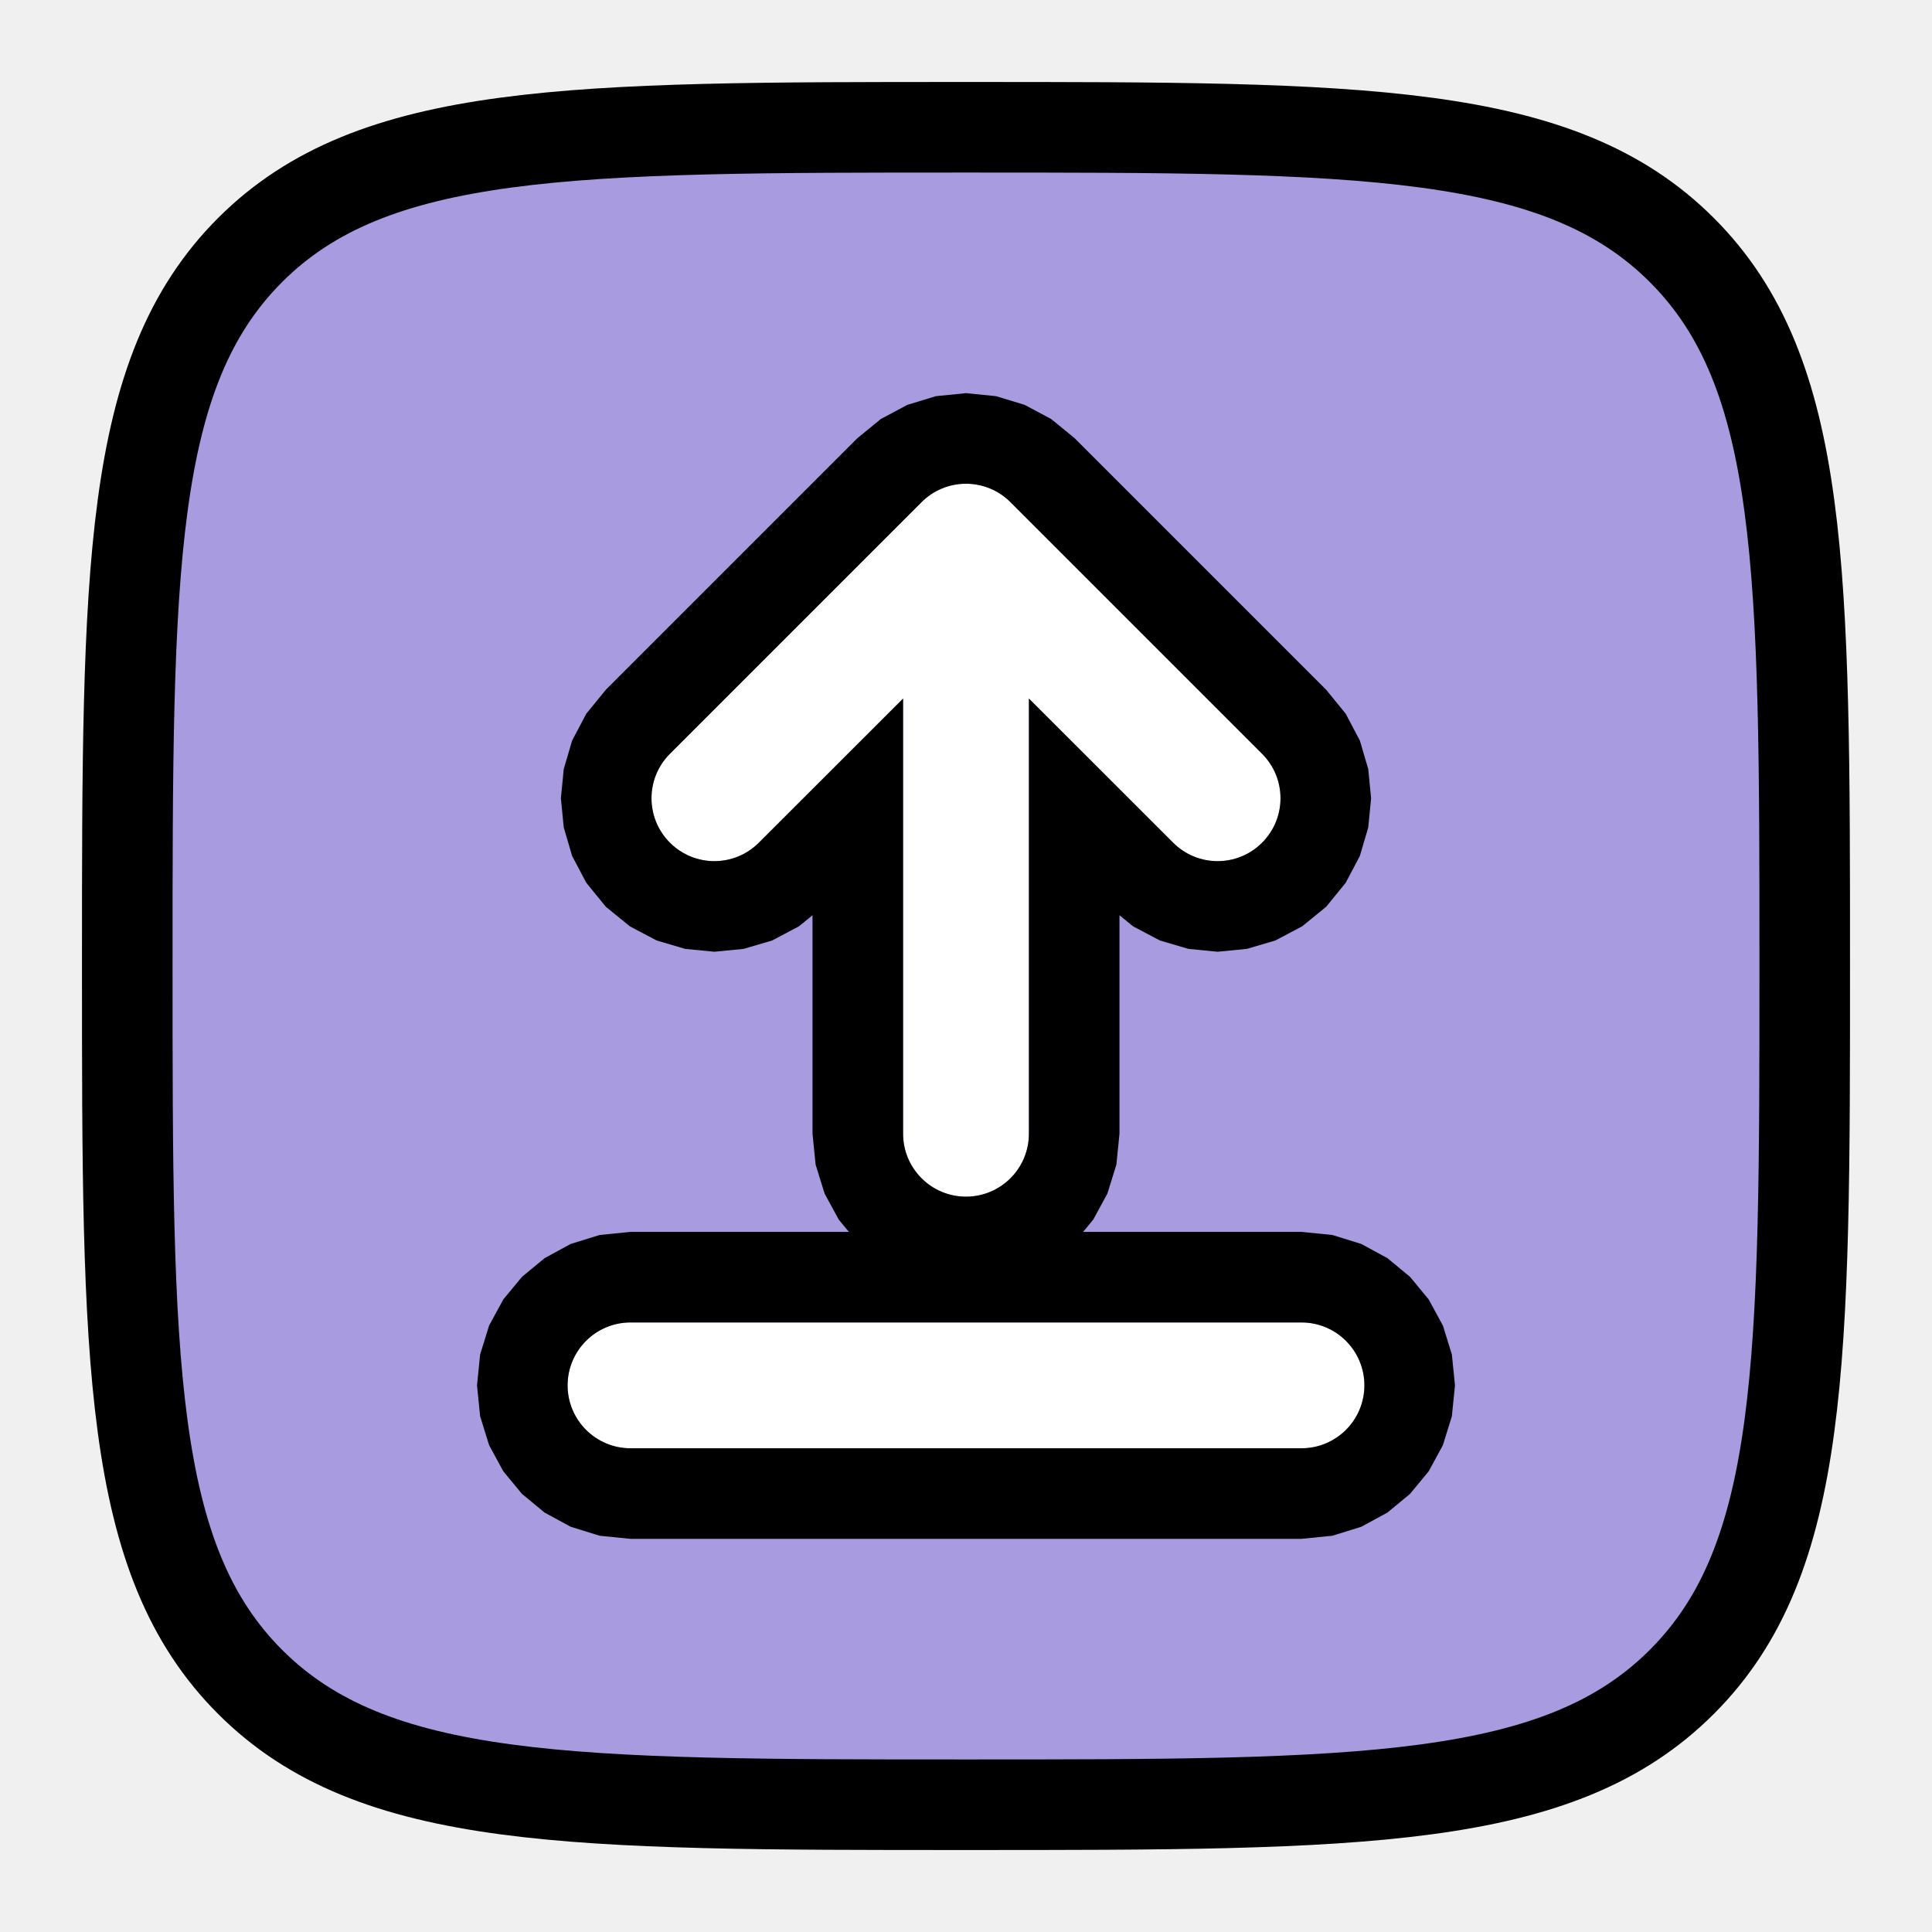
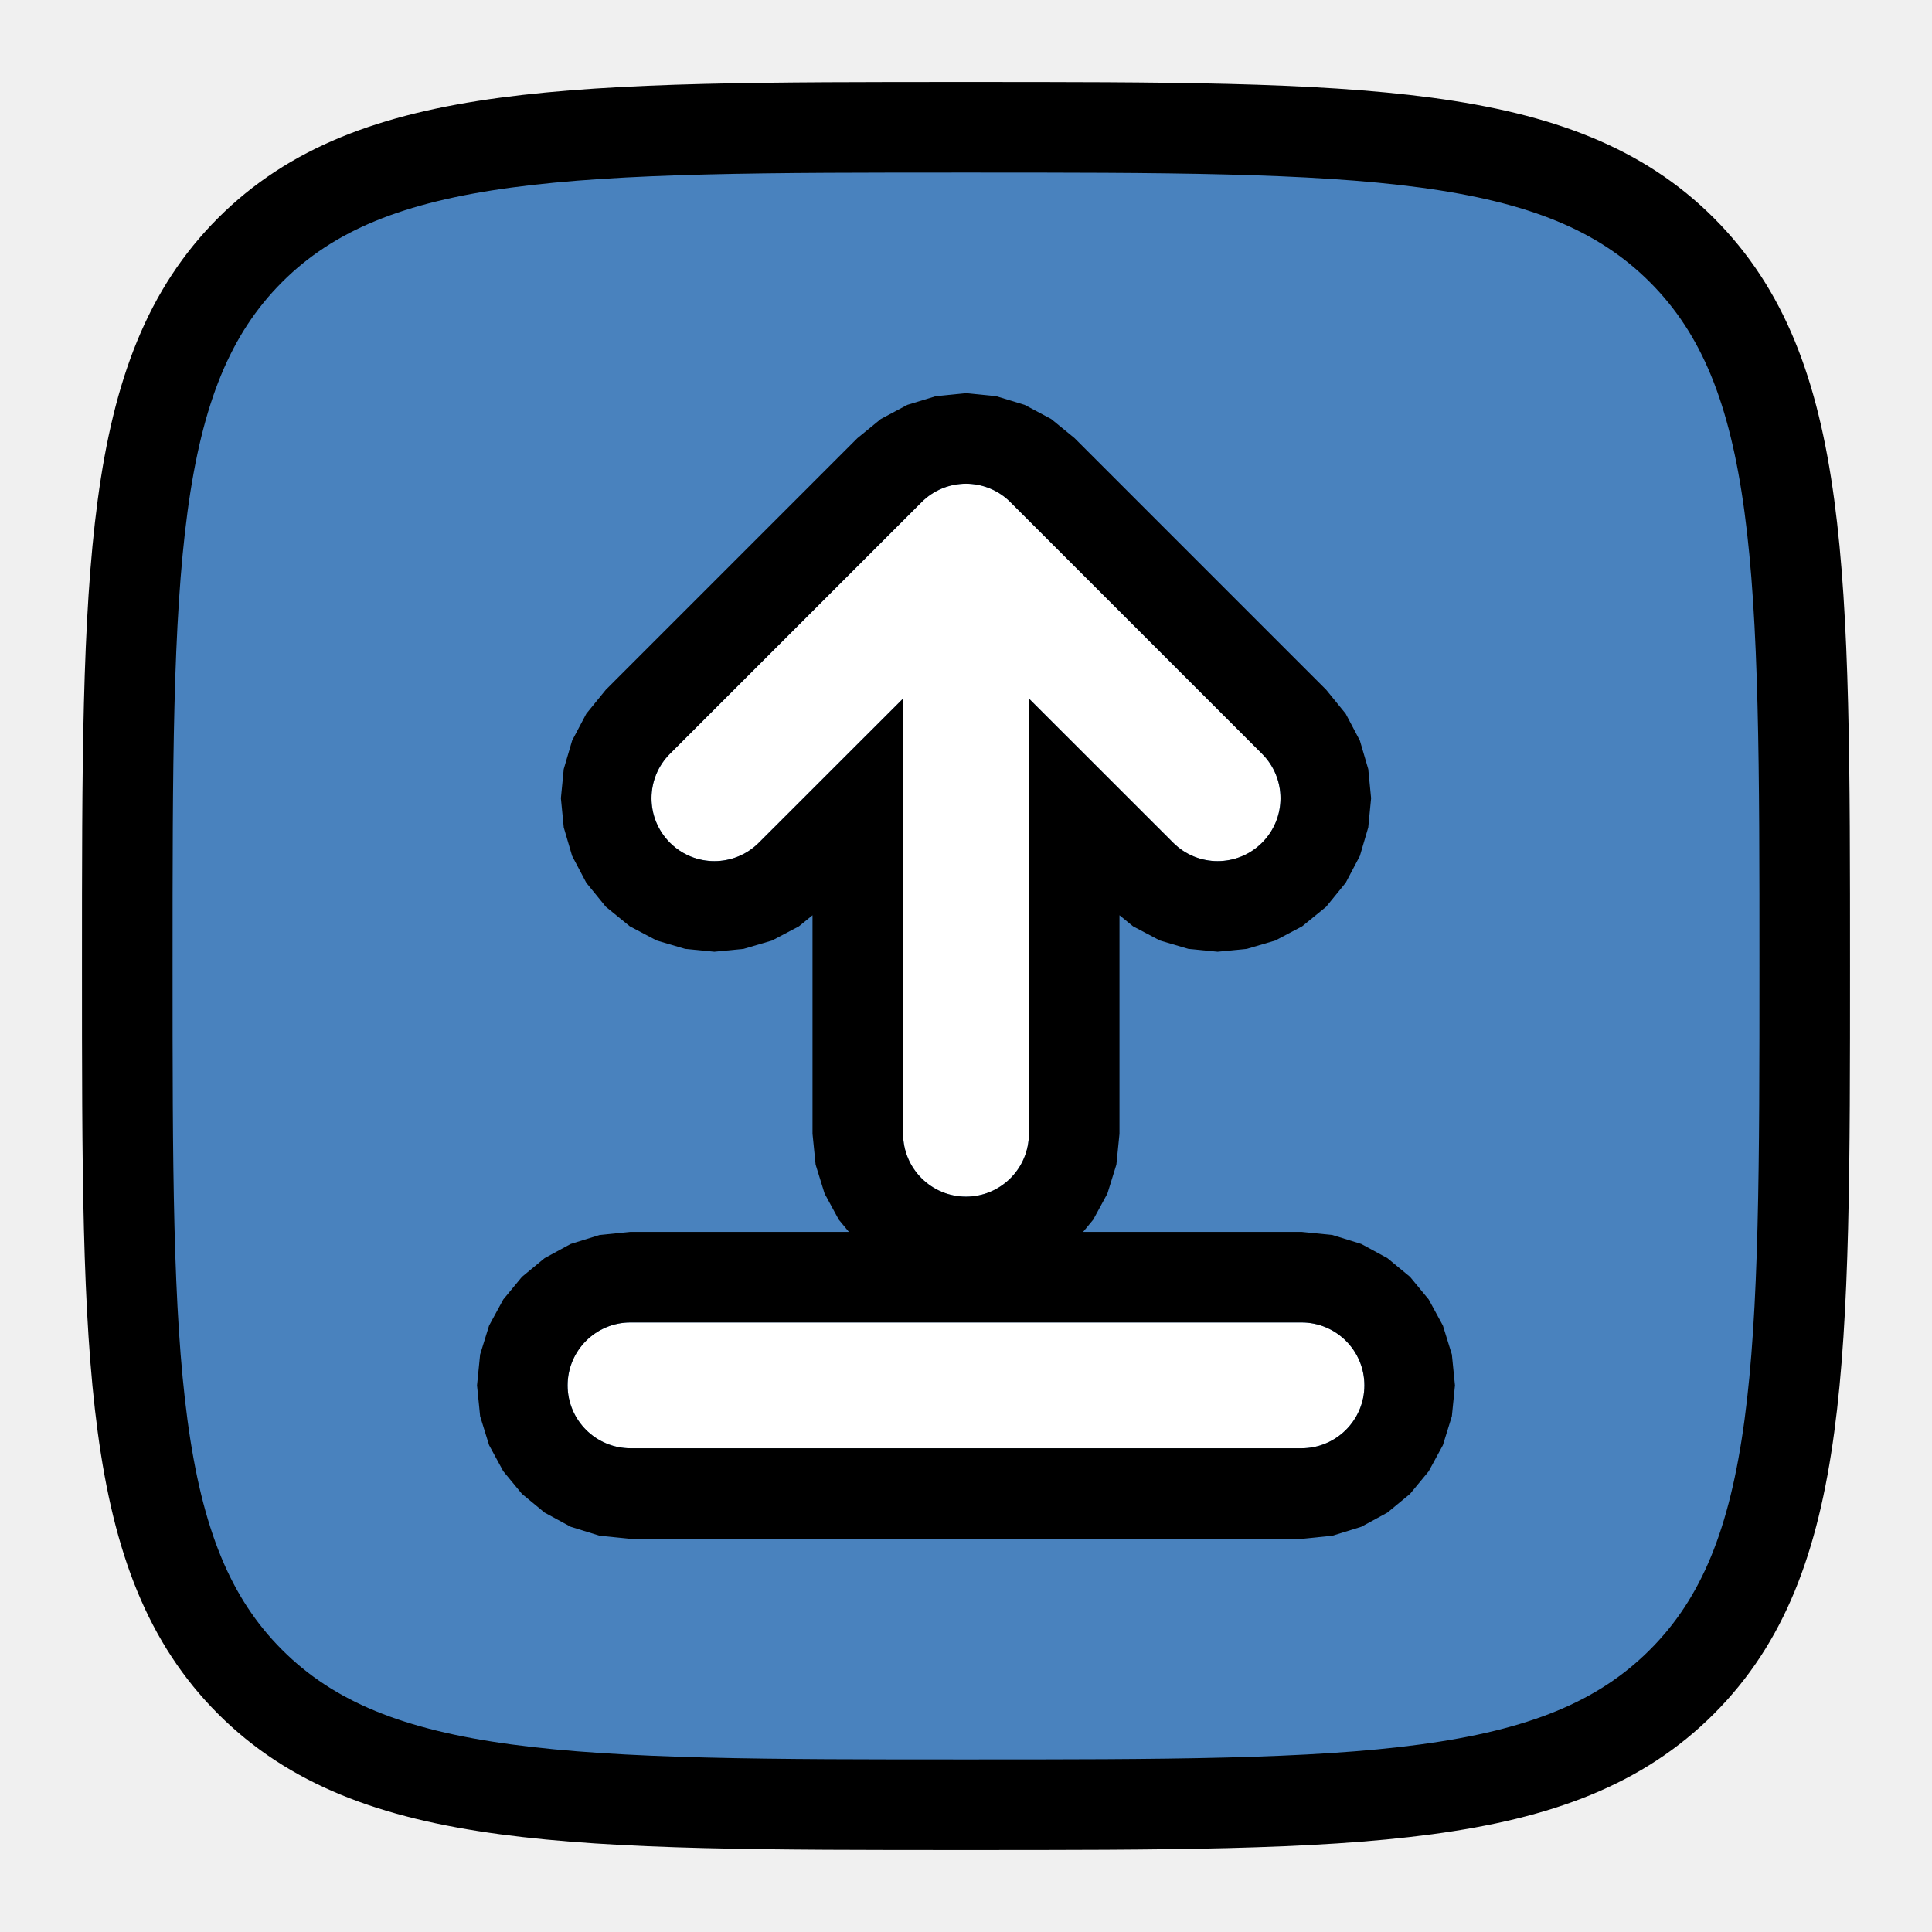
<svg xmlns="http://www.w3.org/2000/svg" width="100%" height="100%" viewBox="0 0 64 64" version="1.1" xml:space="preserve" style="fill-rule:evenodd;clip-rule:evenodd;stroke-linejoin:round;stroke-miterlimit:2;">
  <g transform="matrix(1,0,0,1,-454,-10)">
    <g id="upload" transform="matrix(1,0,0,1,34.58022,-0)">
      <g transform="matrix(0.177329,0,0,0.205729,369.6779,-62)">
        <rect x="280.506" y="349.975" width="360.911" height="311.089" style="fill:none;" />
      </g>
      <g transform="matrix(2.778397,0,0,2.778397,418.079,8.659231)">
-         <path d="M2,12C2,7.286 2,4.929 3.464,3.464C4.929,2 7.286,2 12,2C16.714,2 19.071,2 20.535,3.464C22,4.929 22,7.286 22,12C22,16.714 22,19.071 20.535,20.535C19.071,22 16.714,22 12,22C7.286,22 4.929,22 3.464,20.535C2,19.071 2,16.714 2,12Z" style="fill:rgb(169,155,224);stroke:black;stroke-width:1.08px;" />
+         <path d="M2,12C2,7.286 2,4.929 3.464,3.464C4.929,2 7.286,2 12,2C16.714,2 19.071,2 20.535,3.464C22,4.929 22,7.286 22,12C22,16.714 22,19.071 20.535,20.535C19.071,22 16.714,22 12,22C7.286,22 4.929,22 3.464,20.535C2,19.071 2,16.714 2,12Z" style="fill:rgb(73,130,190);stroke:black;stroke-width:1.08px;" />
      </g>
      <g transform="matrix(2.778397,0,0,2.778397,418.079,8.659231)">
        <path d="M8,16.25C7.586,16.25 7.25,16.586 7.25,17C7.25,17.414 7.586,17.75 8,17.75L16,17.75C16.414,17.75 16.75,17.414 16.75,17C16.75,16.586 16.414,16.25 16,16.25L8,16.25Z" style="fill:white;" />
        <path d="M8,15.17L16,15.17L16.368,15.207L16.713,15.314L17.024,15.483L17.294,15.706L17.517,15.976L17.686,16.287L17.793,16.632L17.83,17L17.793,17.368L17.686,17.713L17.517,18.024L17.294,18.294L17.024,18.517L16.713,18.686L16.368,18.793L16,18.83L8,18.83L7.632,18.793L7.287,18.686L6.976,18.517L6.706,18.294L6.483,18.024L6.314,17.713L6.207,17.368L6.17,17L6.207,16.632L6.314,16.287L6.483,15.976L6.706,15.706L6.976,15.483L7.287,15.314L7.632,15.207L8,15.17ZM8,16.25C7.586,16.25 7.25,16.586 7.25,17C7.25,17.414 7.586,17.75 8,17.75L16,17.75C16.414,17.75 16.75,17.414 16.75,17C16.75,16.586 16.414,16.25 16,16.25L8,16.25Z" />
      </g>
      <g transform="matrix(2.778397,0,0,-2.778397,418.079,67.00558)">
        <path d="M12,6.25C12.414,6.25 12.75,6.586 12.75,7L12.75,12.189L14.47,10.47C14.763,10.177 15.237,10.177 15.53,10.47C15.823,10.763 15.823,11.237 15.53,11.53L12.53,14.53C12.39,14.671 12.199,14.75 12,14.75C11.801,14.75 11.61,14.671 11.47,14.53L8.47,11.53C8.177,11.237 8.177,10.763 8.47,10.47C8.763,10.177 9.237,10.177 9.53,10.47L11.25,12.189L11.25,7C11.25,6.586 11.586,6.25 12,6.25Z" style="fill:white;" />
        <path d="M13.83,9.605L13.83,7L13.793,6.632L13.686,6.287L13.517,5.976L13.294,5.706L13.024,5.483L12.713,5.314L12.368,5.207L12,5.17L11.632,5.207L11.287,5.314L10.976,5.483L10.706,5.706L10.483,5.976L10.314,6.287L10.207,6.632L10.17,7L10.17,9.605L10.008,9.473L9.688,9.304L9.348,9.204L9,9.17L8.652,9.204L8.312,9.304L7.992,9.473L7.706,9.706L7.473,9.992L7.304,10.312L7.204,10.652L7.17,11L7.204,11.348L7.304,11.688L7.473,12.008L7.706,12.294L10.706,15.294L10.985,15.522L11.3,15.69L11.641,15.794L12,15.83L12.359,15.794L12.7,15.69L13.015,15.522L13.294,15.294L16.294,12.294L16.527,12.008L16.696,11.688L16.796,11.348L16.83,11L16.796,10.652L16.696,10.312L16.527,9.992L16.294,9.706L16.008,9.473L15.688,9.304L15.348,9.204L15,9.17L14.652,9.204L14.312,9.304L13.992,9.473L13.83,9.605ZM12,6.25C12.414,6.25 12.75,6.586 12.75,7L12.75,12.189L14.47,10.47C14.763,10.177 15.237,10.177 15.53,10.47C15.823,10.763 15.823,11.237 15.53,11.53L12.53,14.53C12.39,14.671 12.199,14.75 12,14.75C11.801,14.75 11.61,14.671 11.47,14.53L8.47,11.53C8.177,11.237 8.177,10.763 8.47,10.47C8.763,10.177 9.237,10.177 9.53,10.47L11.25,12.189L11.25,7C11.25,6.586 11.586,6.25 12,6.25Z" />
      </g>
    </g>
  </g>
</svg>
